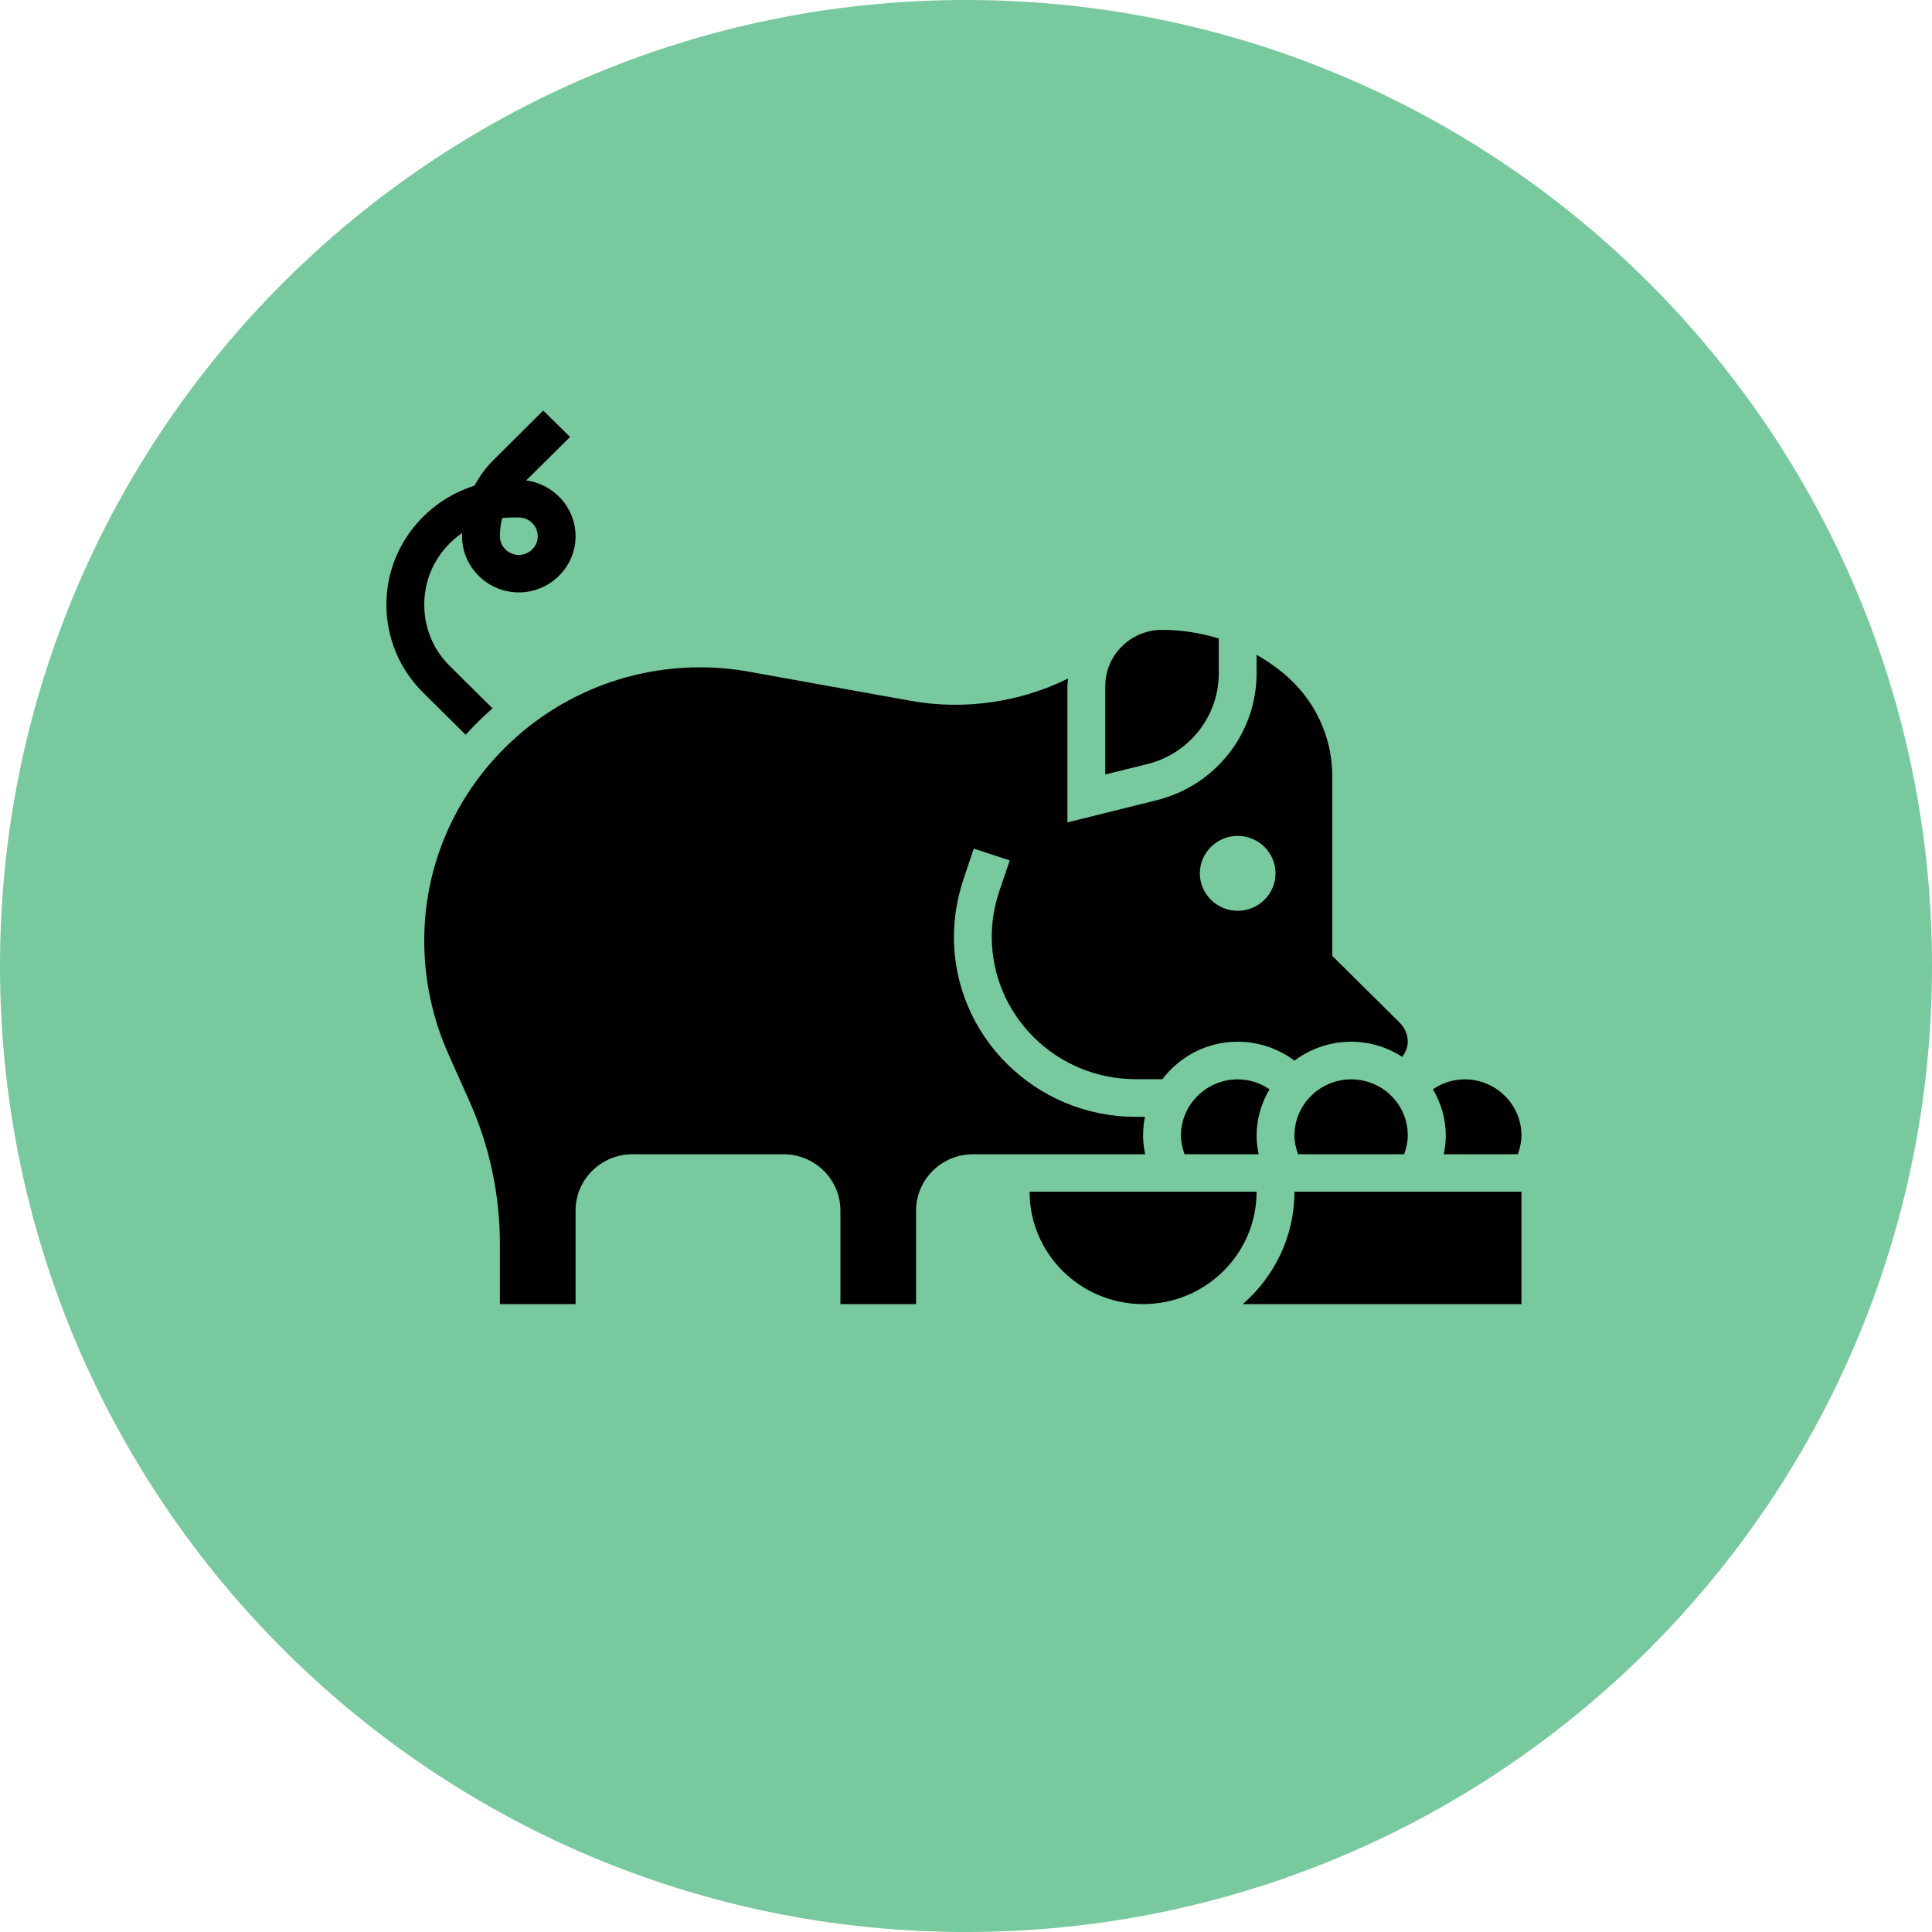
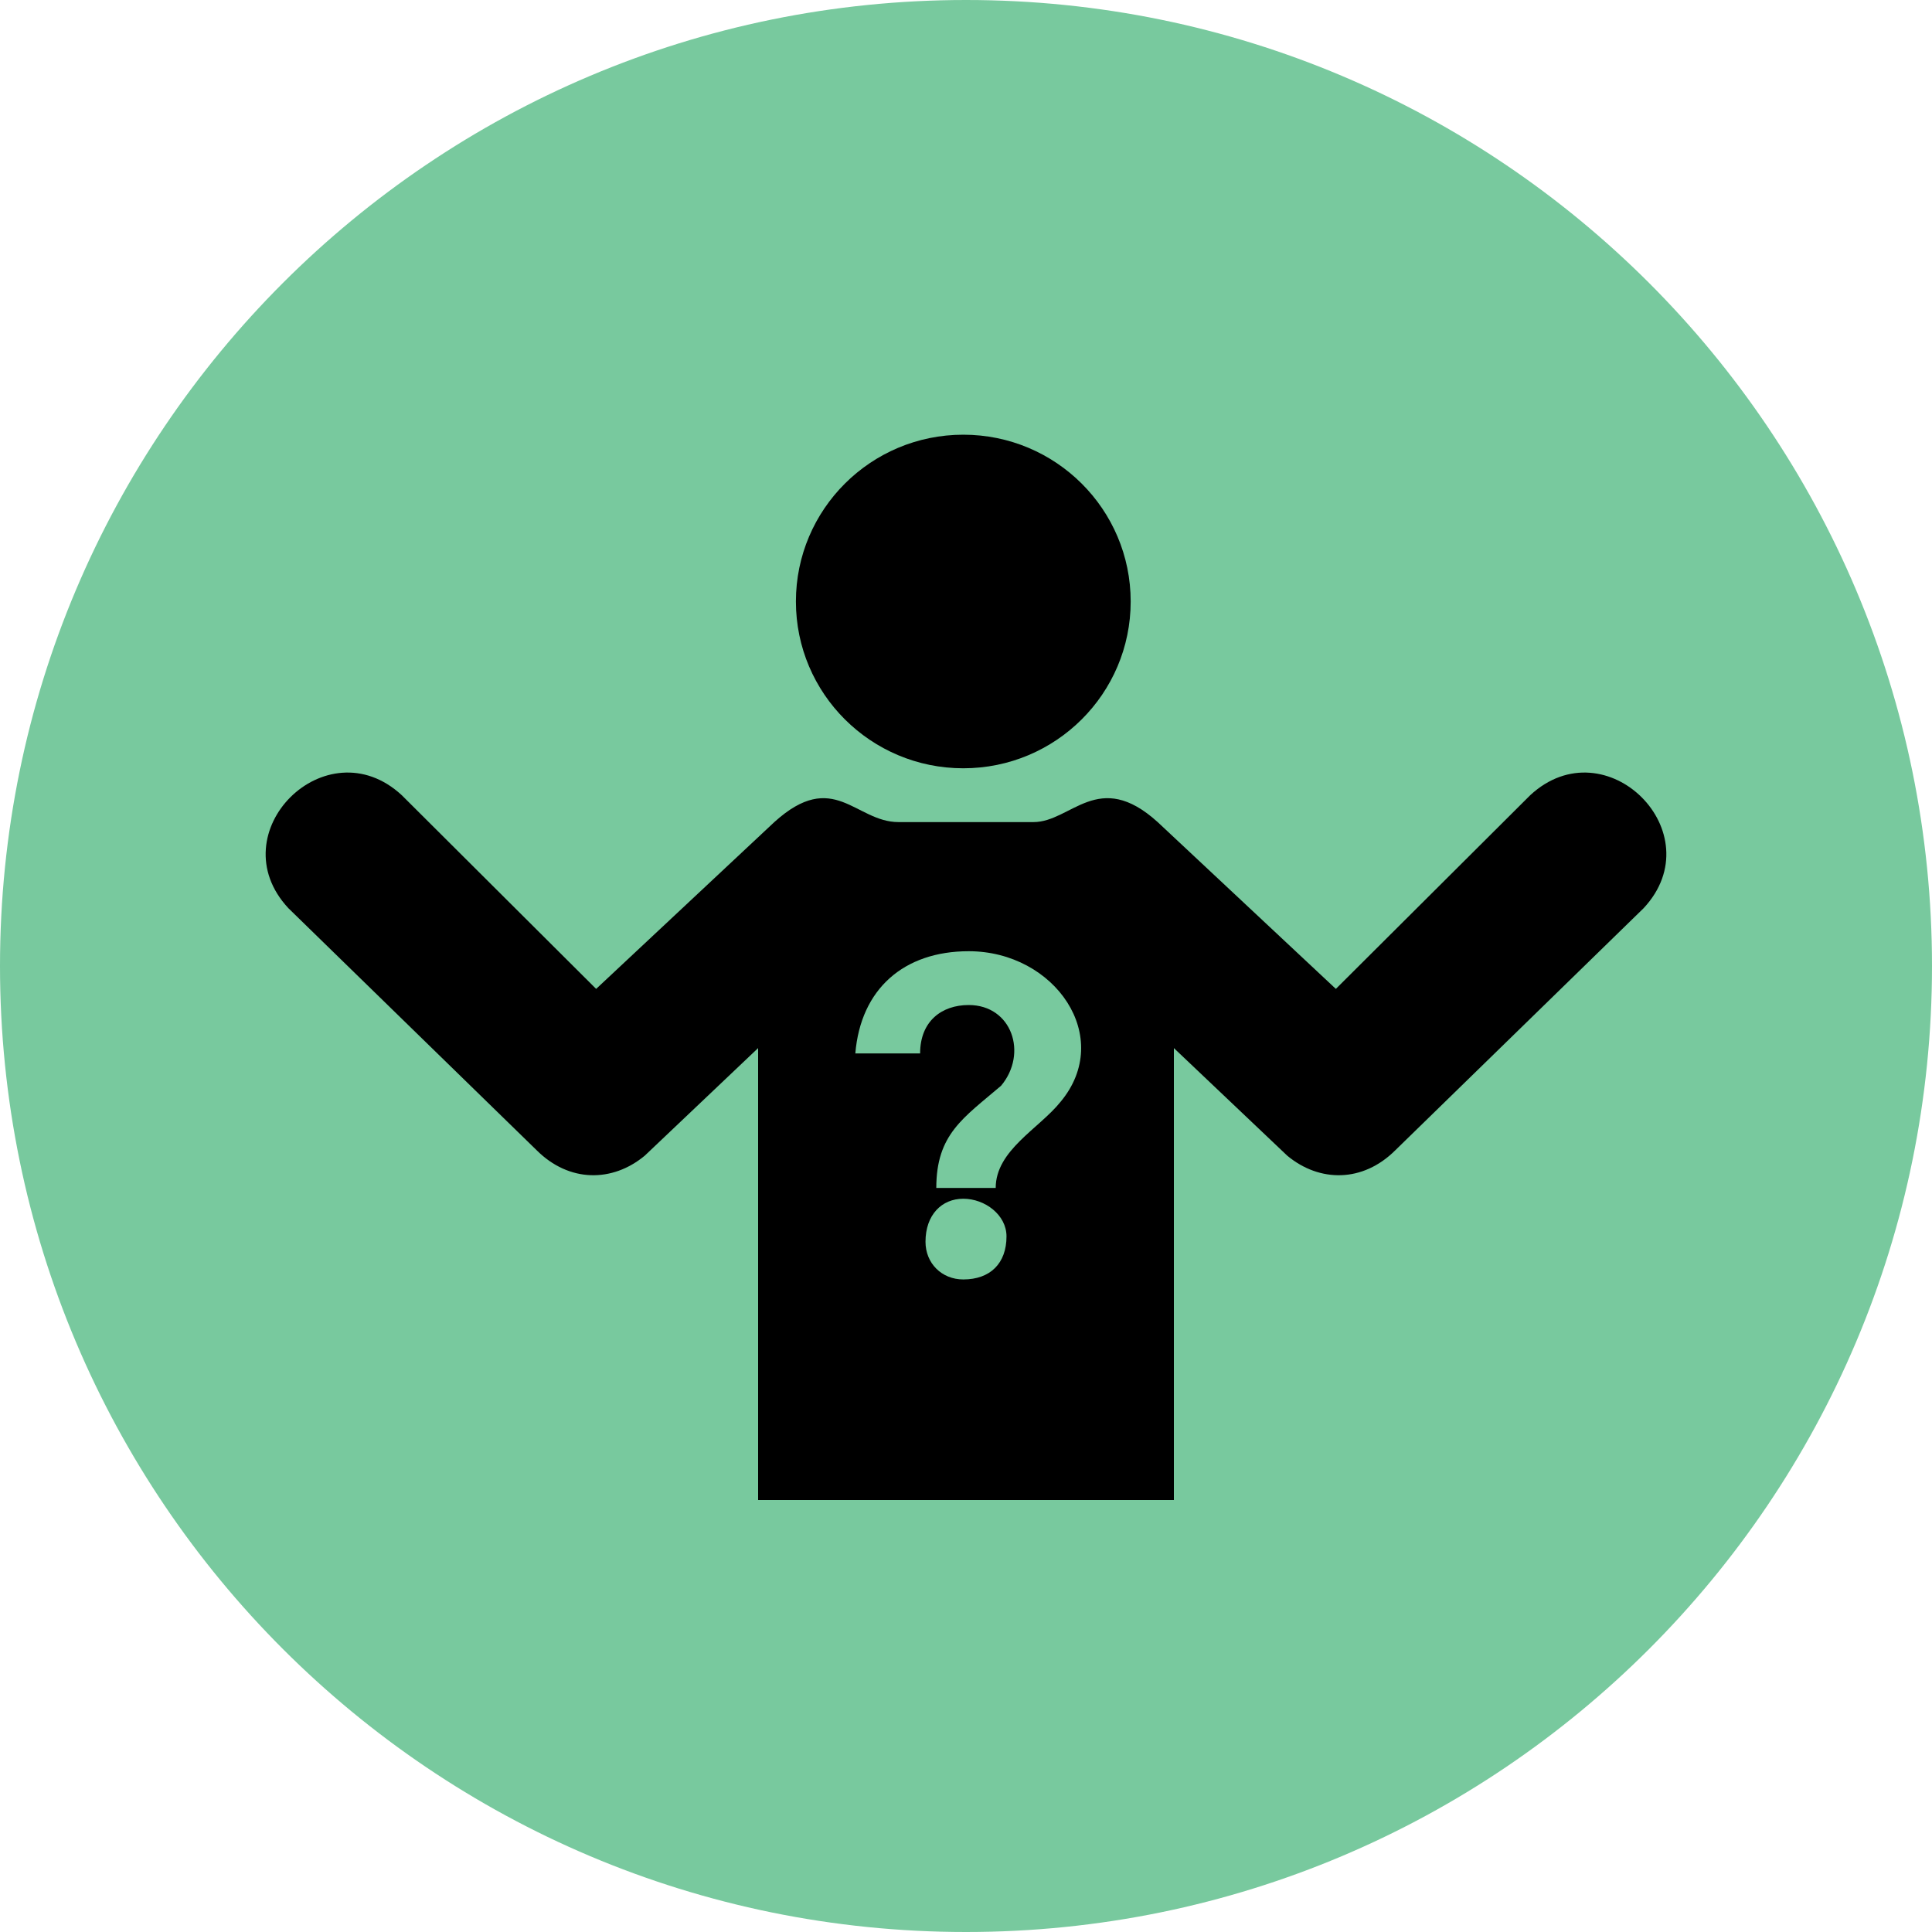
<svg xmlns="http://www.w3.org/2000/svg" width="80" height="80" viewBox="0 0 80 80" fill="none">
  <circle cx="40" cy="40" r="40" fill="#78C99E" />
-   <path d="M20.395 29.331L18.64 27.594C17.943 26.911 17.567 26.004 17.567 25.034C17.567 23.809 18.186 22.723 19.133 22.072C19.133 22.118 19.133 22.157 19.133 22.204C19.133 23.483 20.191 24.53 21.483 24.53C22.776 24.53 23.833 23.483 23.833 22.204C23.833 21.025 22.94 20.048 21.789 19.893L23.606 18.093L22.494 17L20.473 19.009C20.136 19.334 19.862 19.707 19.65 20.11C17.535 20.777 16 22.731 16 25.034C16 26.415 16.541 27.71 17.527 28.687L19.282 30.424C19.635 30.037 20.003 29.672 20.395 29.331ZM20.794 21.451C20.935 21.436 21.076 21.428 21.217 21.428H21.483C21.914 21.428 22.267 21.777 22.267 22.204C22.267 22.63 21.914 22.979 21.483 22.979C21.052 22.979 20.7 22.63 20.7 22.204C20.7 21.948 20.731 21.692 20.794 21.451Z" fill="black" />
-   <path d="M45.767 28.408V32.069L47.498 31.642C49.245 31.208 50.467 29.664 50.467 27.881V26.438C49.707 26.206 48.916 26.081 48.117 26.081C46.824 26.081 45.767 27.121 45.767 28.408Z" fill="black" />
-   <path d="M55.95 44.694C54.657 44.694 53.6 45.741 53.6 47.02C53.6 47.292 53.663 47.548 53.749 47.796H58.143C58.23 47.548 58.292 47.292 58.292 47.02C58.3 45.733 57.242 44.694 55.95 44.694Z" fill="black" />
-   <path d="M60.65 44.694C60.172 44.694 59.718 44.841 59.334 45.105C59.663 45.671 59.867 46.315 59.867 47.02C59.867 47.284 59.835 47.54 59.78 47.796H62.851C62.937 47.548 63 47.292 63 47.02C63 45.733 61.942 44.694 60.65 44.694Z" fill="black" />
-   <path d="M51.462 54H63V49.347H53.6C53.6 51.2 52.77 52.86 51.462 54Z" fill="black" />
-   <path d="M42.633 49.347C42.633 51.914 44.741 54 47.333 54C49.926 54 52.033 51.914 52.033 49.347H42.633Z" fill="black" />
-   <path d="M47.333 47.02C47.333 46.757 47.357 46.493 47.412 46.245H47.02C42.876 46.245 39.5 42.902 39.5 38.8C39.5 38.001 39.633 37.21 39.884 36.442L40.322 35.139L41.811 35.628L41.372 36.923C41.169 37.536 41.067 38.156 41.067 38.792C41.067 42.041 43.738 44.686 47.02 44.686H48.132C48.845 43.748 49.973 43.135 51.242 43.135C52.104 43.135 52.926 43.414 53.6 43.918C54.258 43.43 55.057 43.135 55.942 43.135C56.725 43.135 57.454 43.368 58.065 43.763C58.198 43.577 58.292 43.368 58.292 43.135C58.292 42.84 58.175 42.569 57.971 42.359L55.167 39.583V32.138C55.167 30.494 54.43 28.943 53.154 27.888C52.801 27.594 52.425 27.338 52.033 27.113V27.873C52.033 30.37 50.326 32.534 47.882 33.139L44.2 34.054V28.408C44.2 28.299 44.224 28.198 44.231 28.098H44.224C42.234 29.083 39.915 29.416 37.722 29.021L31.04 27.819C30.366 27.694 29.677 27.632 28.995 27.632C22.698 27.632 17.567 32.704 17.567 38.947C17.567 40.591 17.911 42.189 18.585 43.686L19.415 45.547C20.269 47.439 20.7 49.456 20.7 51.534V54H23.833V50.122C23.833 48.843 24.891 47.796 26.183 47.796H32.45C33.742 47.796 34.8 48.843 34.8 50.122V54H37.933V50.122C37.933 48.843 38.991 47.796 40.283 47.796H41.067H41.85H47.419C47.365 47.54 47.333 47.284 47.333 47.02ZM51.25 34.612C52.112 34.612 52.817 35.31 52.817 36.163C52.817 37.016 52.112 37.714 51.25 37.714C50.388 37.714 49.683 37.016 49.683 36.163C49.683 35.31 50.388 34.612 51.25 34.612Z" fill="black" />
-   <path d="M51.25 44.694C49.958 44.694 48.9 45.741 48.9 47.02C48.9 47.292 48.963 47.548 49.049 47.796H52.12C52.065 47.54 52.033 47.284 52.033 47.02C52.033 46.322 52.237 45.671 52.566 45.105C52.182 44.841 51.728 44.694 51.25 44.694Z" fill="black" />
+   <path d="M39.888 31.813C43.716 31.813 46.819 28.721 46.819 24.907C46.819 21.092 43.716 18 39.888 18C36.06 18 32.957 21.092 32.957 24.907C32.957 28.721 36.06 31.813 39.888 31.813Z" fill="black" />
+   <path fill-rule="evenodd" clip-rule="evenodd" d="M37.205 34.041H42.795C44.36 34.041 45.478 31.813 47.937 34.041L55.315 40.948L63.364 32.927C66.494 30.031 70.966 34.487 68.059 37.606L57.775 47.632C56.433 48.968 54.645 48.968 53.303 47.855L48.608 43.399V62.113H31.392V43.399L26.697 47.855C25.355 48.968 23.567 48.968 22.225 47.632L11.941 37.606C9.034 34.487 13.506 30.031 16.636 32.927L24.685 40.948L32.063 34.041C34.522 31.813 35.417 34.041 37.205 34.041ZM38.77 49.191C38.77 46.963 39.888 46.295 41.453 44.958C42.571 43.621 41.9 41.616 40.112 41.616C38.994 41.616 38.1 42.285 38.1 43.621H35.417C35.64 40.948 37.429 39.388 40.112 39.388C43.689 39.388 46.148 42.953 43.913 45.627C43.018 46.74 41.23 47.632 41.23 49.191H38.77ZM39.888 52.979C38.994 52.979 38.323 52.31 38.323 51.419C38.323 50.305 38.994 49.637 39.888 49.637C40.782 49.637 41.677 50.305 41.677 51.196C41.677 52.31 41.006 52.979 39.888 52.979Z" fill="black" />
</svg>
